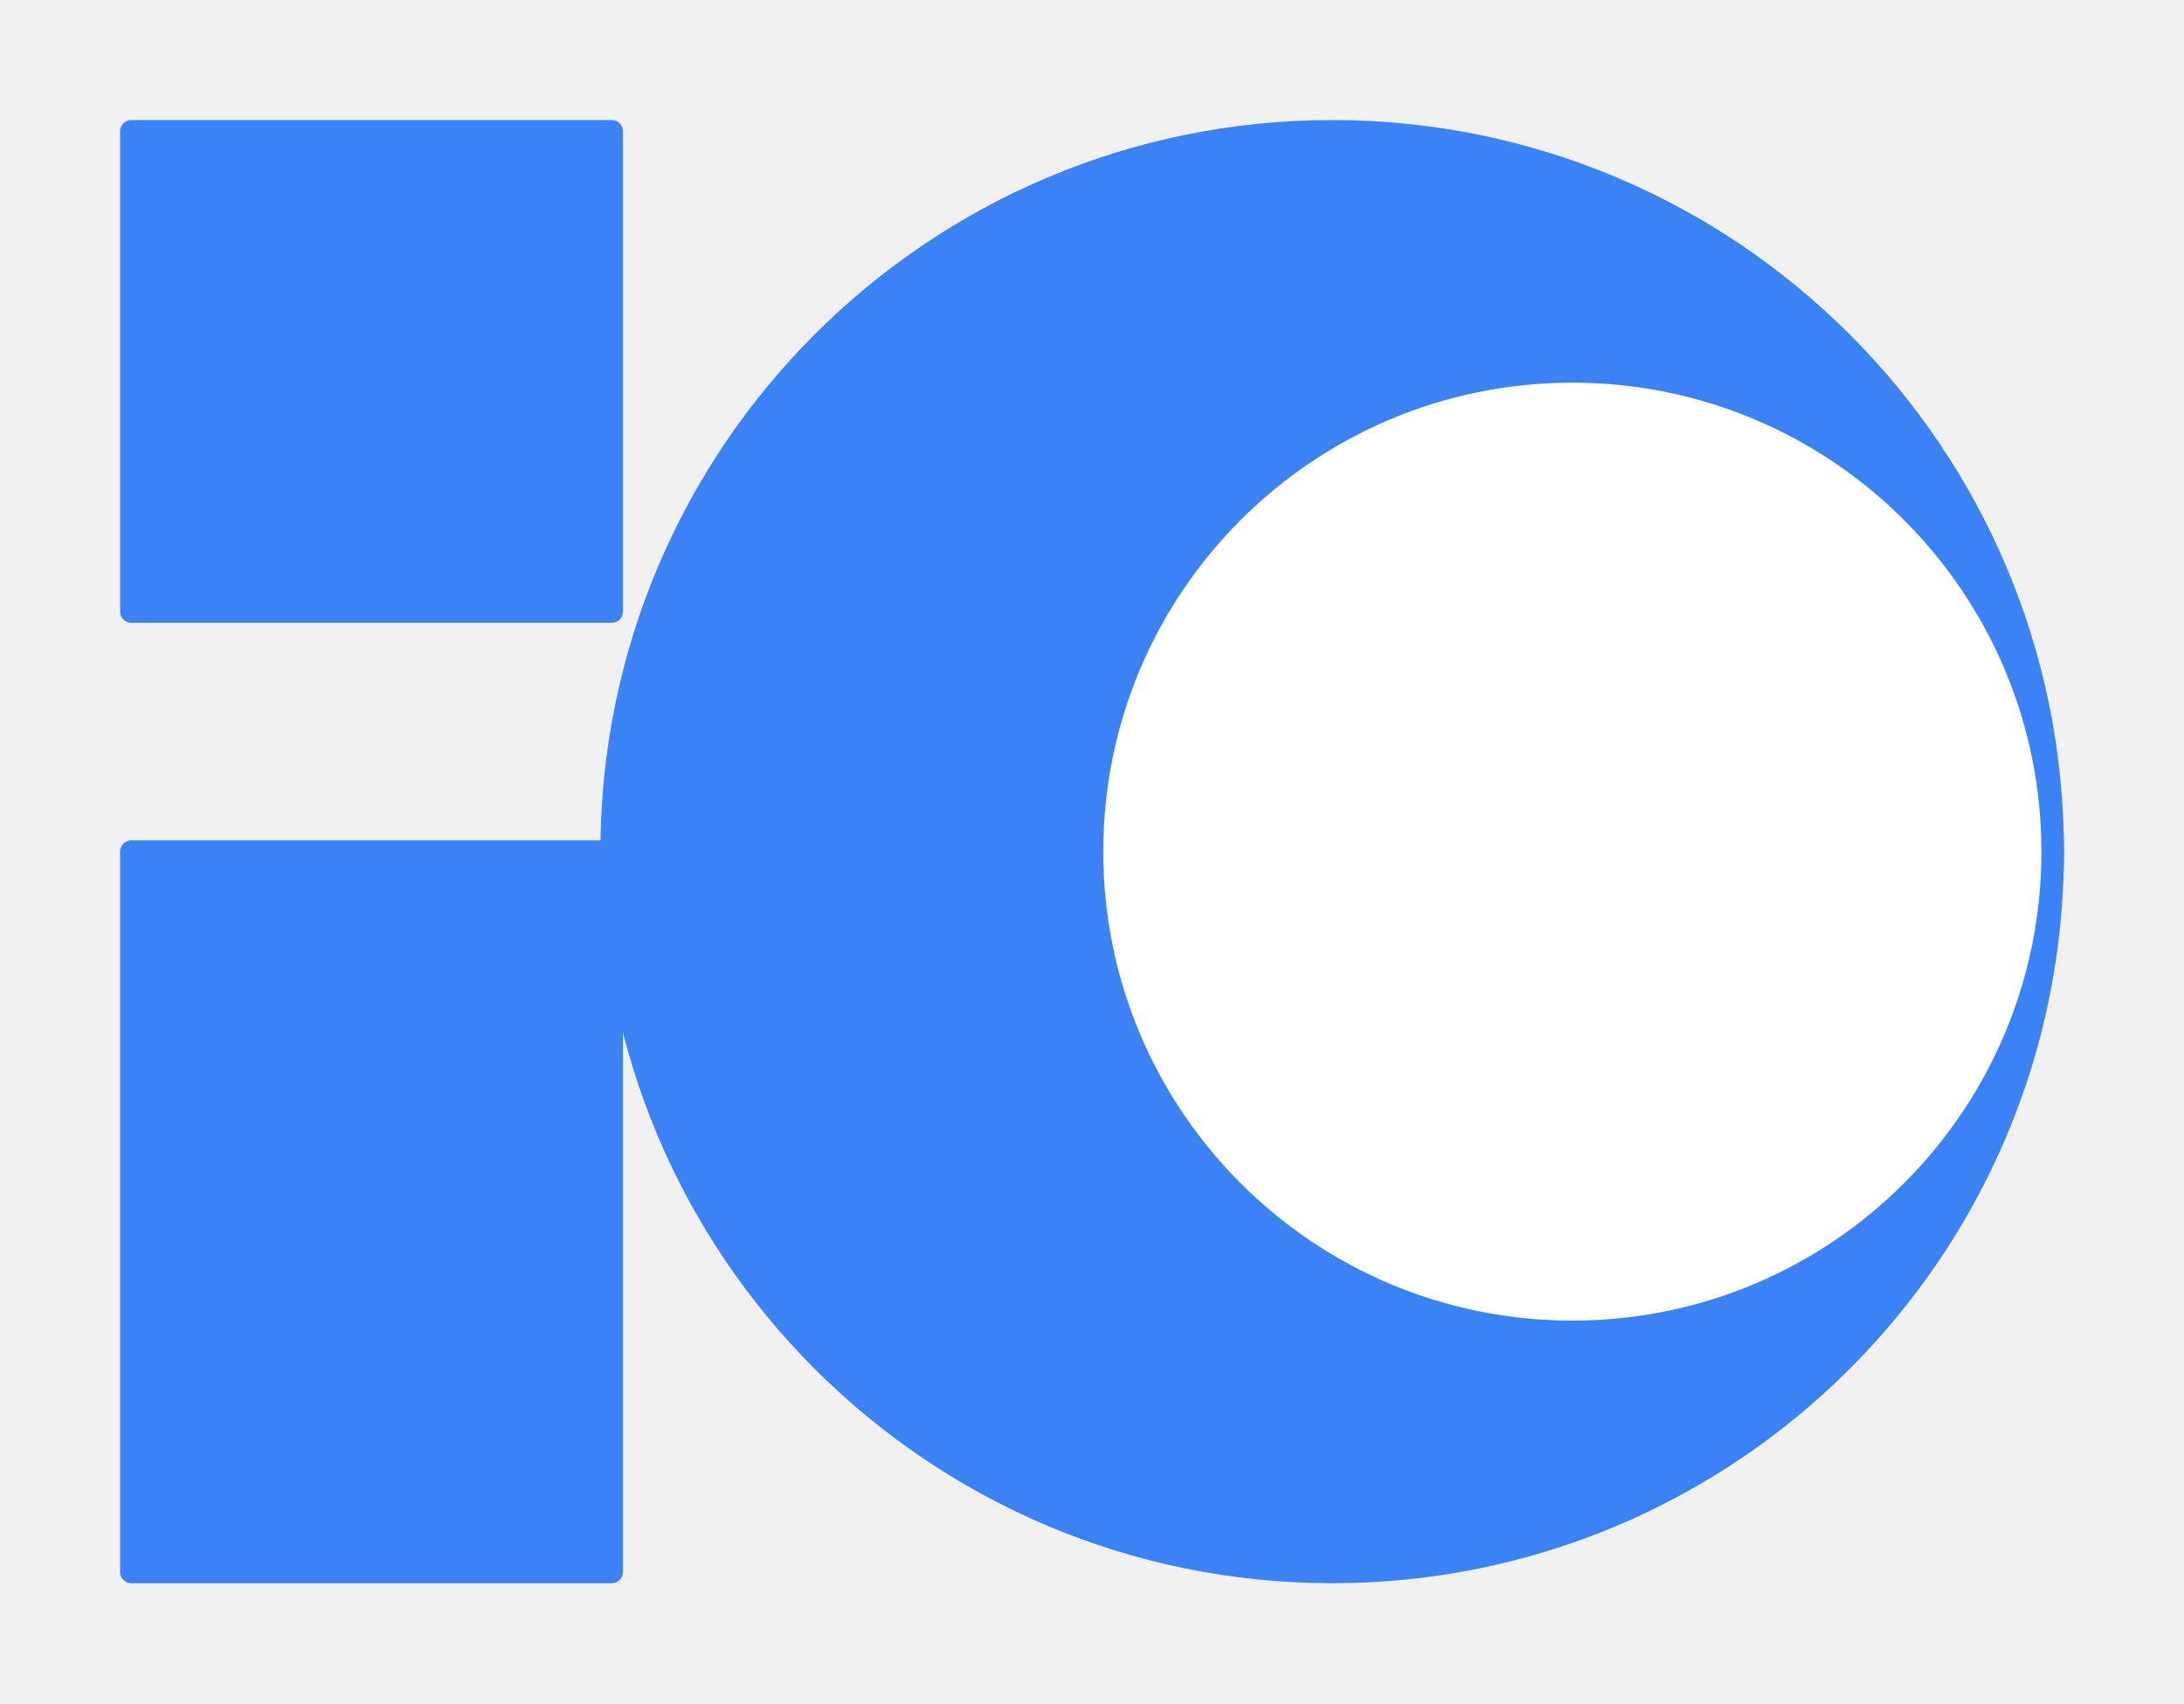
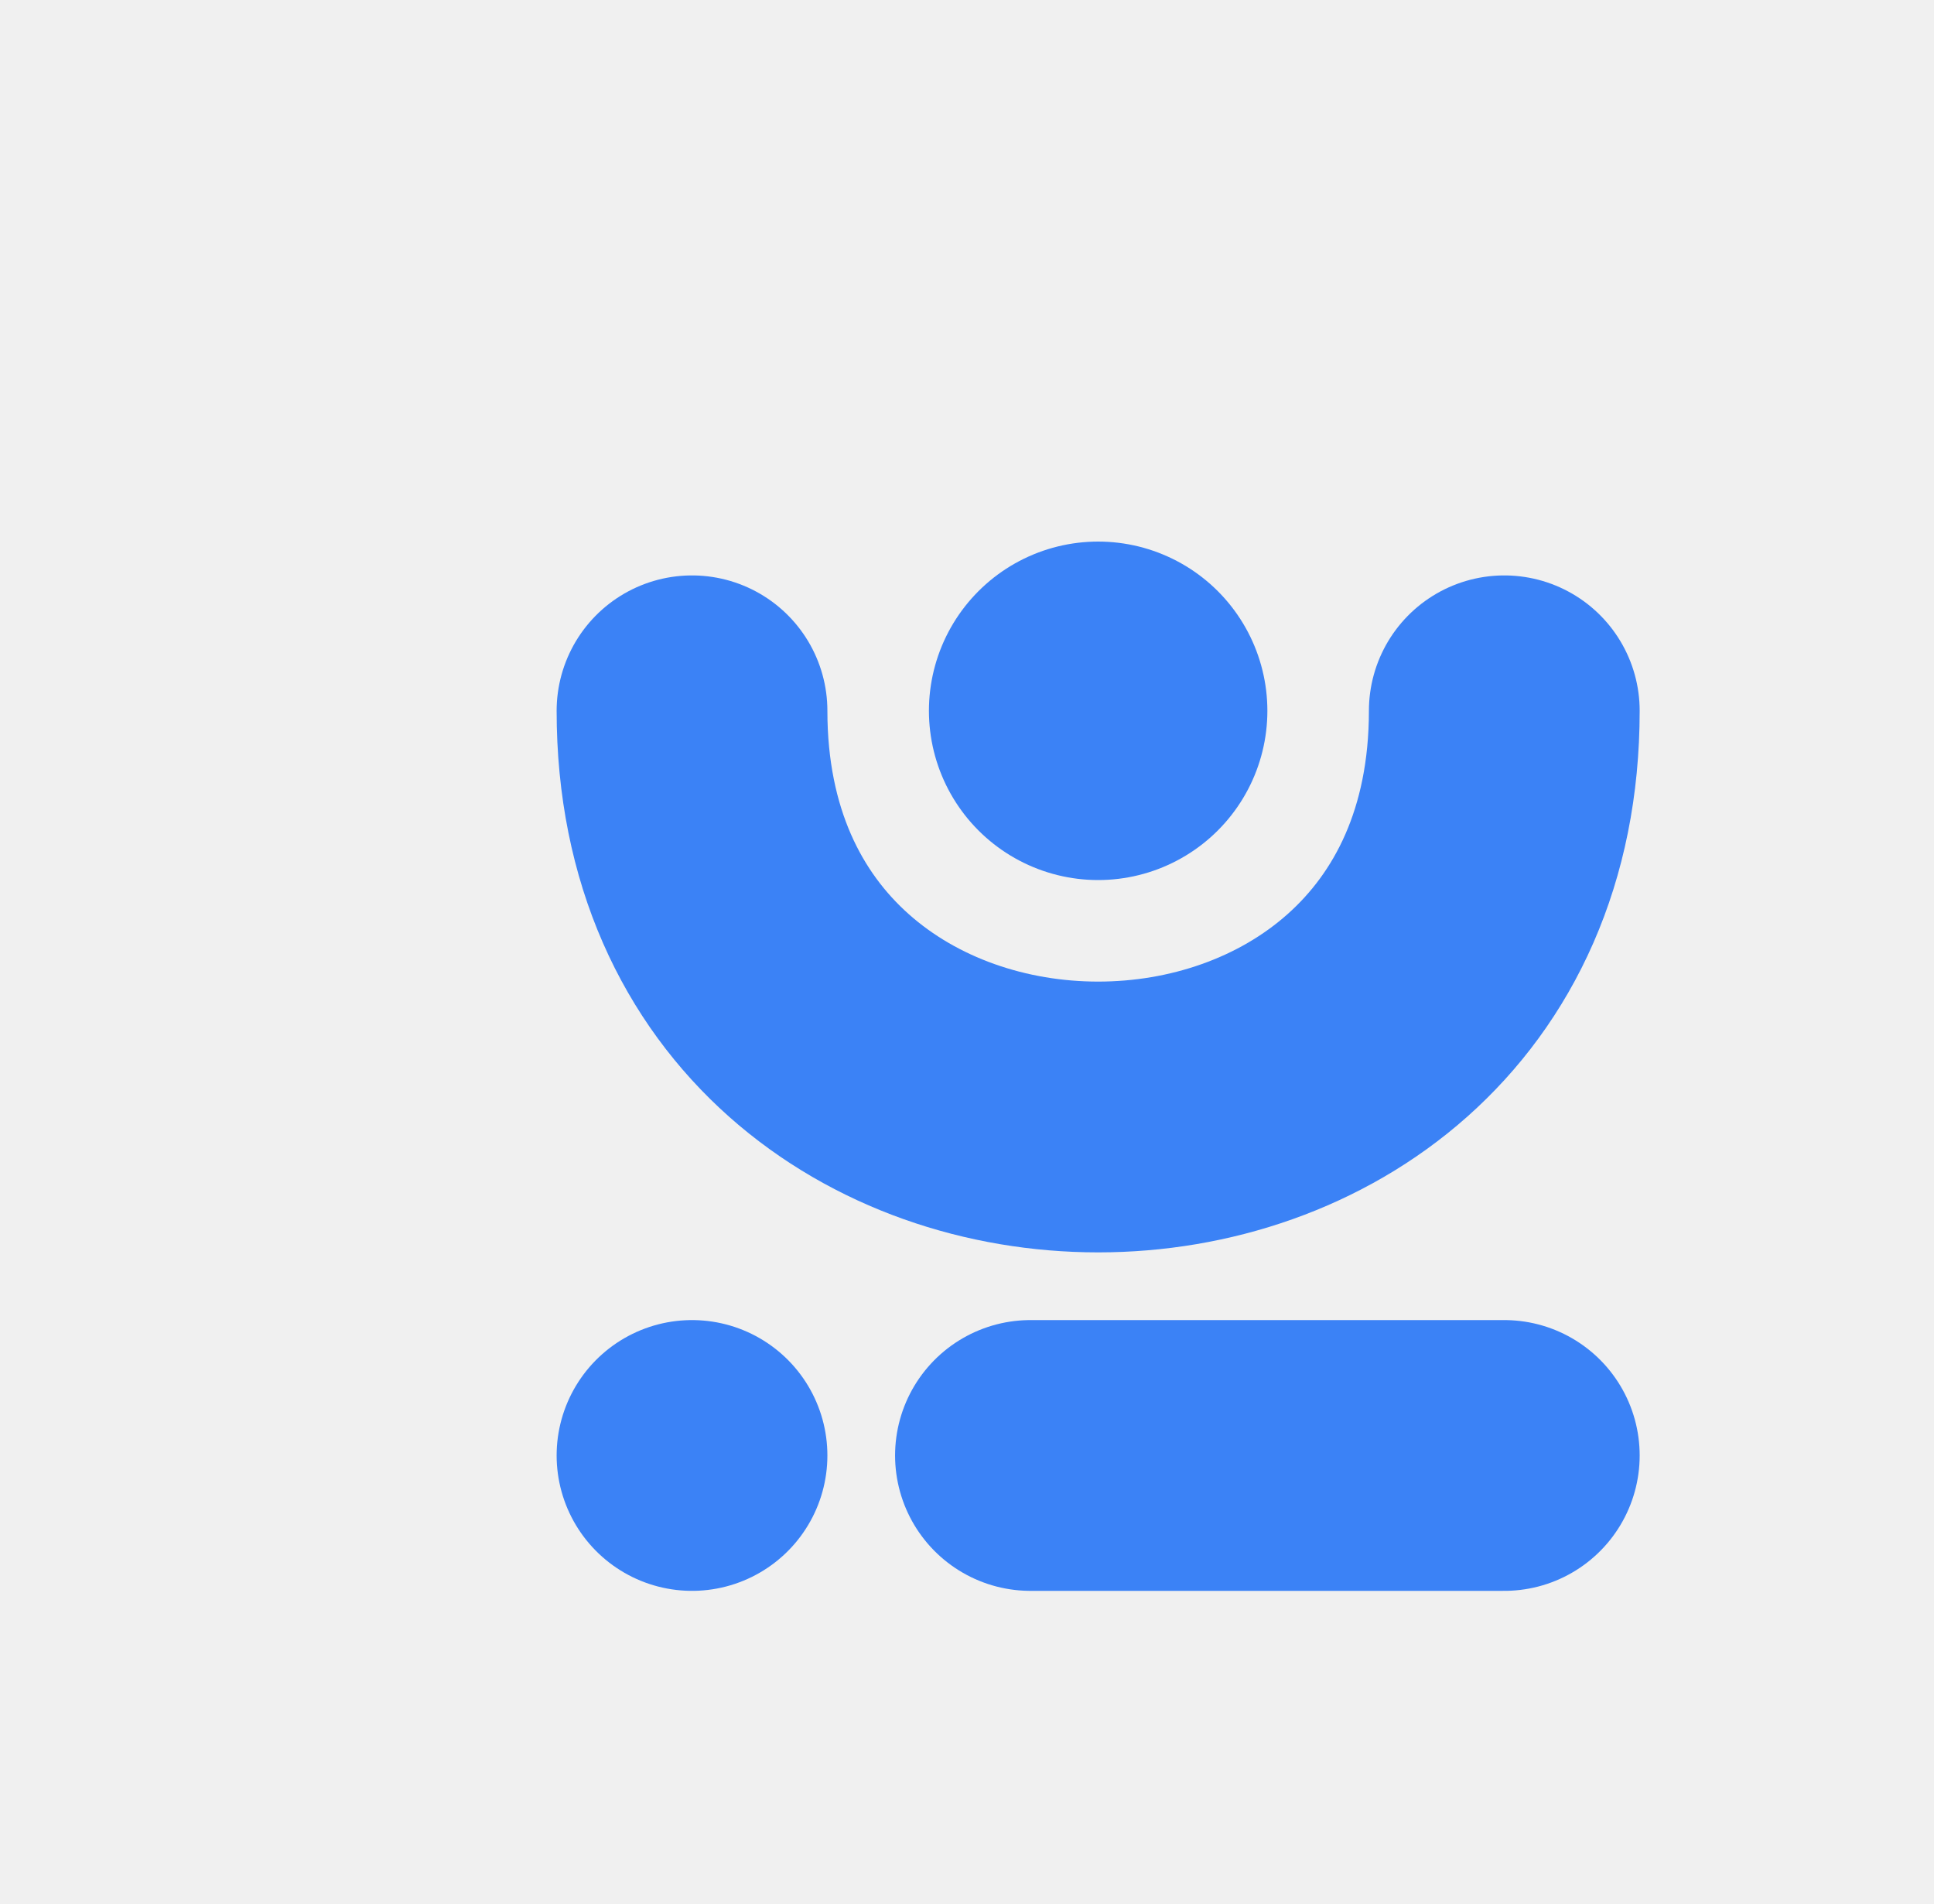
- <svg xmlns="http://www.w3.org/2000/svg" width="291" height="227" viewBox="0 0 291 227">
-   <path d="M17.5,17.5 L81.5,17.5 L81.5,81.5 L17.5,81.5 Z" stroke="#3b82f6" stroke-width="3" fill="#3b82f6" stroke-linecap="round" stroke-linejoin="round" />
-   <path d="M17.5,113.5 L81.5,113.5 L81.5,209.5 L17.5,209.5 Z" stroke="#3b82f6" stroke-width="3" fill="#3b82f6" stroke-linecap="round" stroke-linejoin="round" />
-   <circle cx="177.5" cy="113.5" r="96" stroke="#3b82f6" stroke-width="3" fill="#3b82f6" />
-   <circle cx="209.5" cy="113.5" r="64" stroke="#3b82f6" stroke-width="3" fill="#ffffff" />
+ <svg xmlns="http://www.w3.org/2000/svg" width="1024" height="1008" viewBox="0 0 900 900">
+   <path d="M480,688 L704,688" stroke="#3b82f6" stroke-width="128" fill="none" stroke-linecap="round" />
+   <path d="M320,336 C320,592 704,592 704,336" stroke="#3b82f6" stroke-width="128" fill="none" stroke-linecap="round" />
+   <path d="M512,336 L512,336" stroke="#3b82f6" stroke-width="160" fill="none" stroke-linecap="round" />
+   <path d="M320,688 L320,688" stroke="#3b82f6" stroke-width="128" fill="none" stroke-linecap="round" />
</svg>
